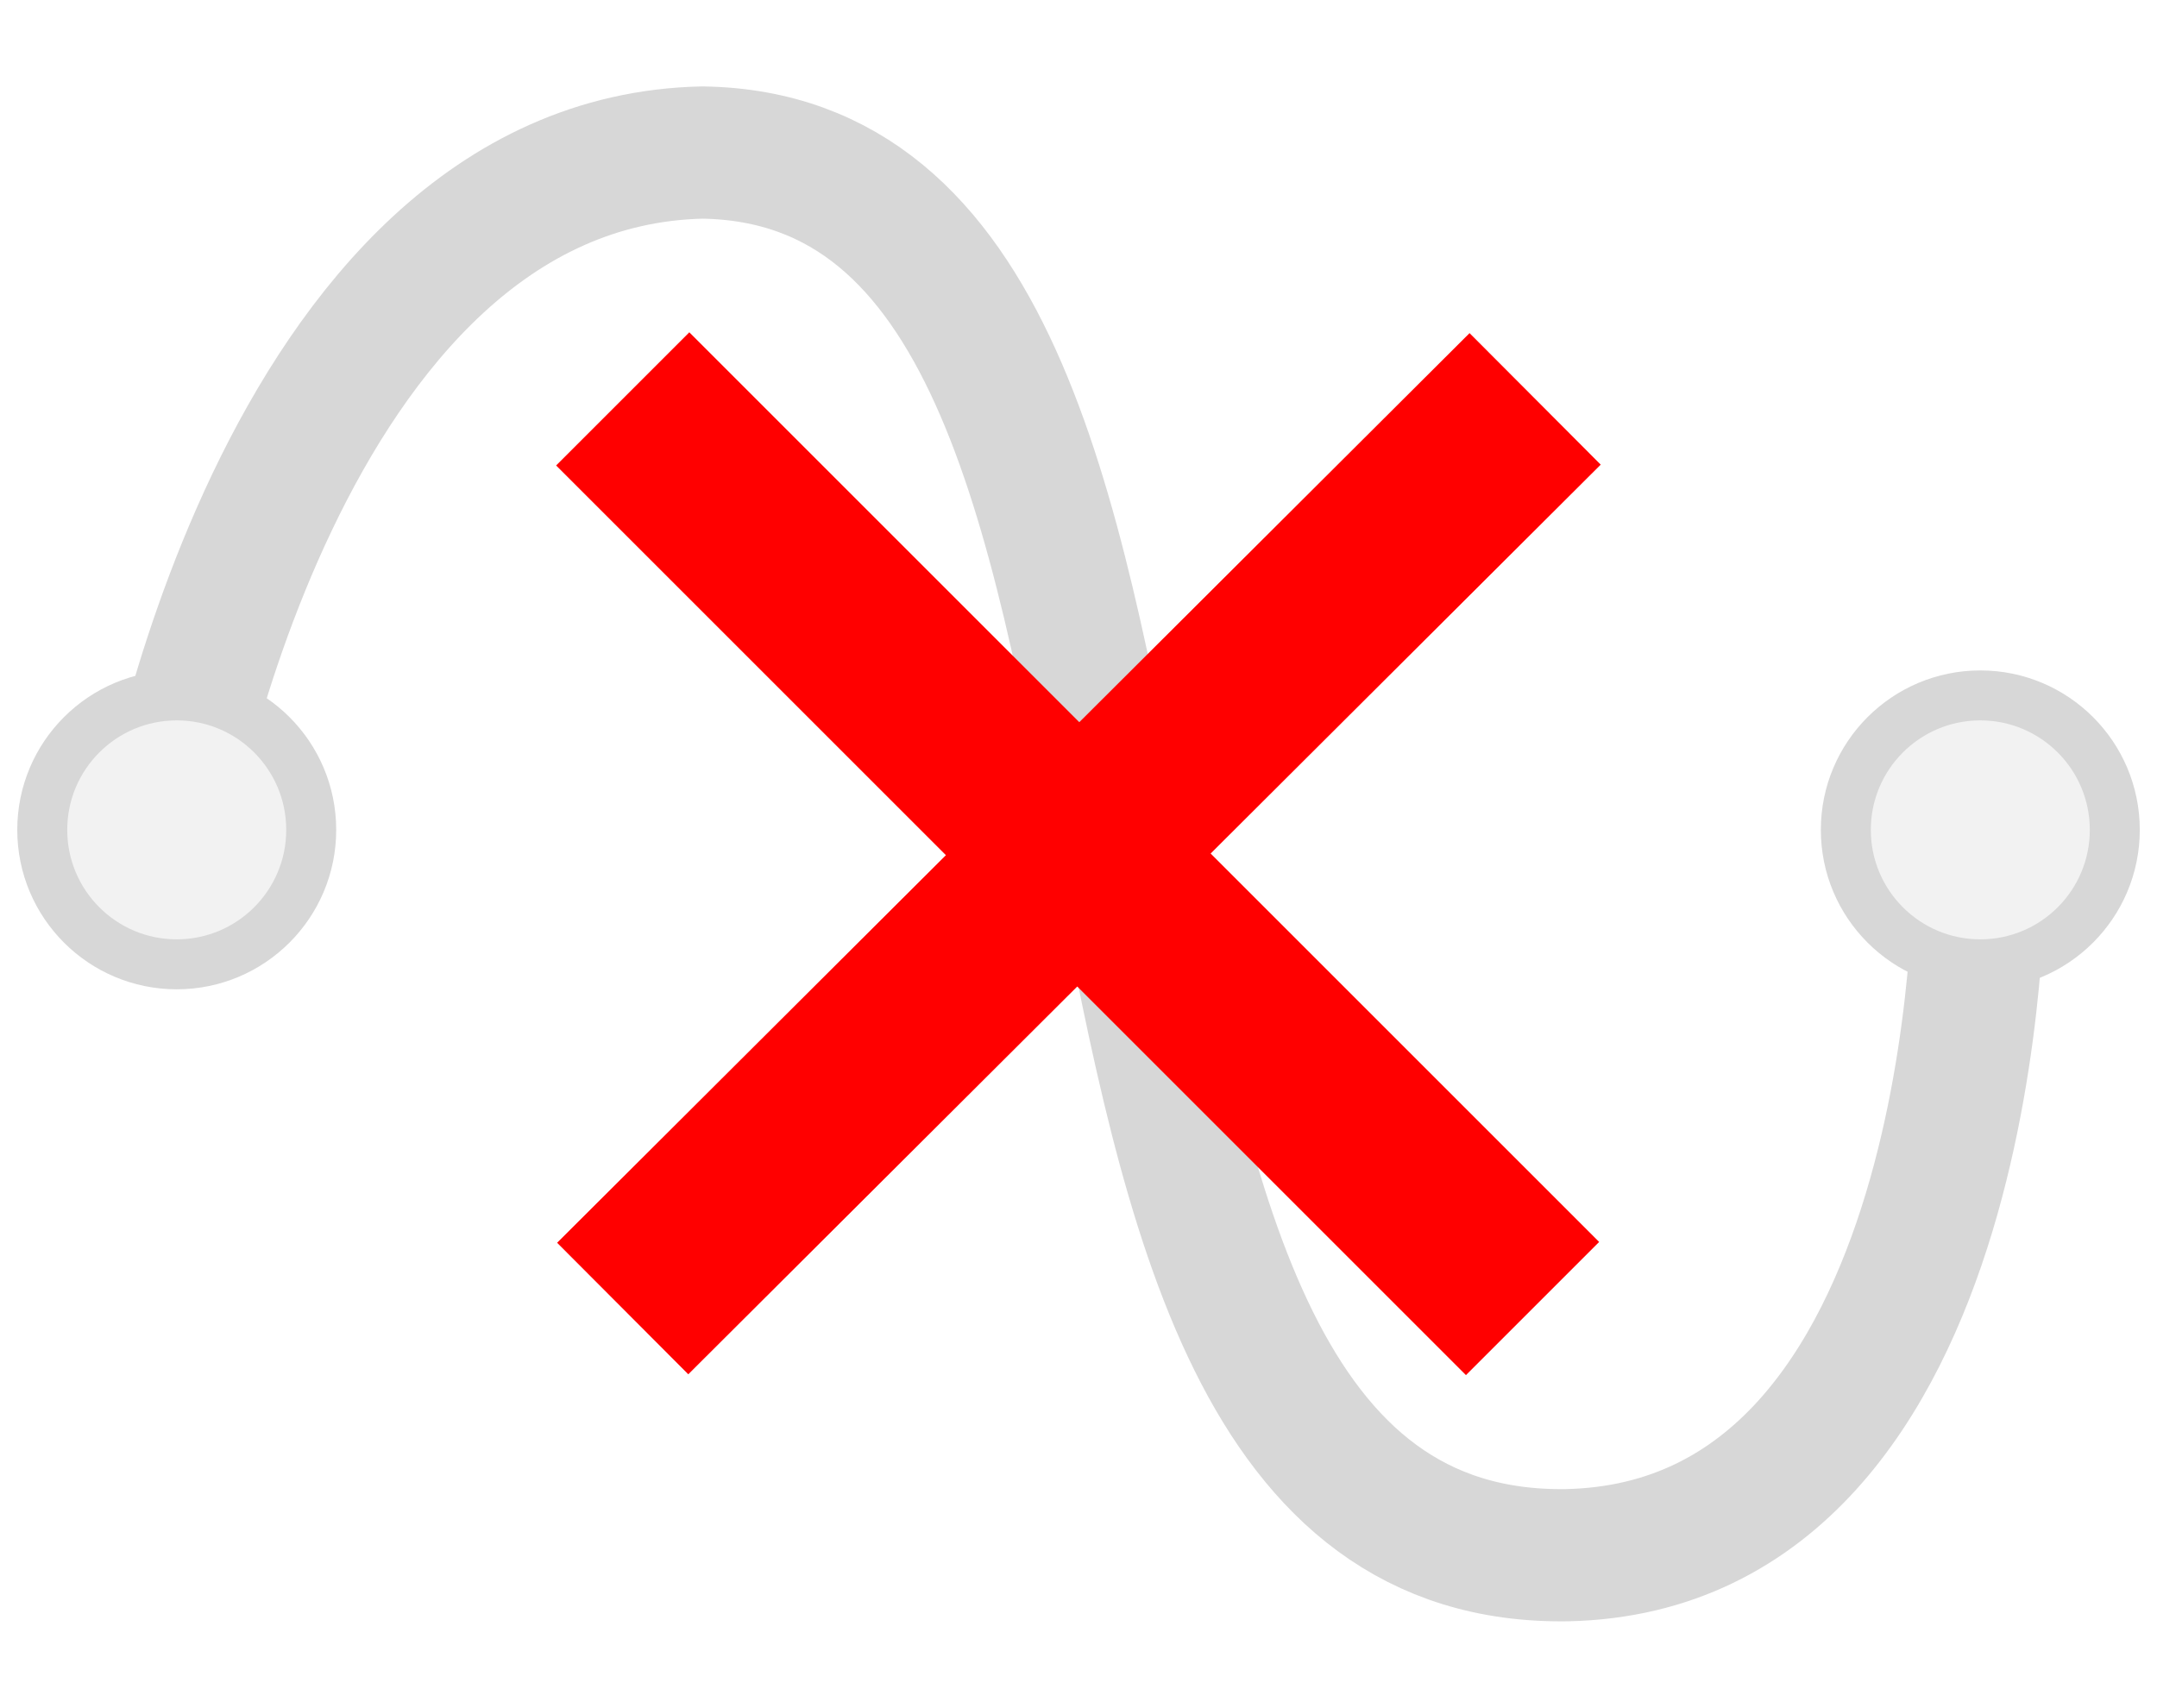
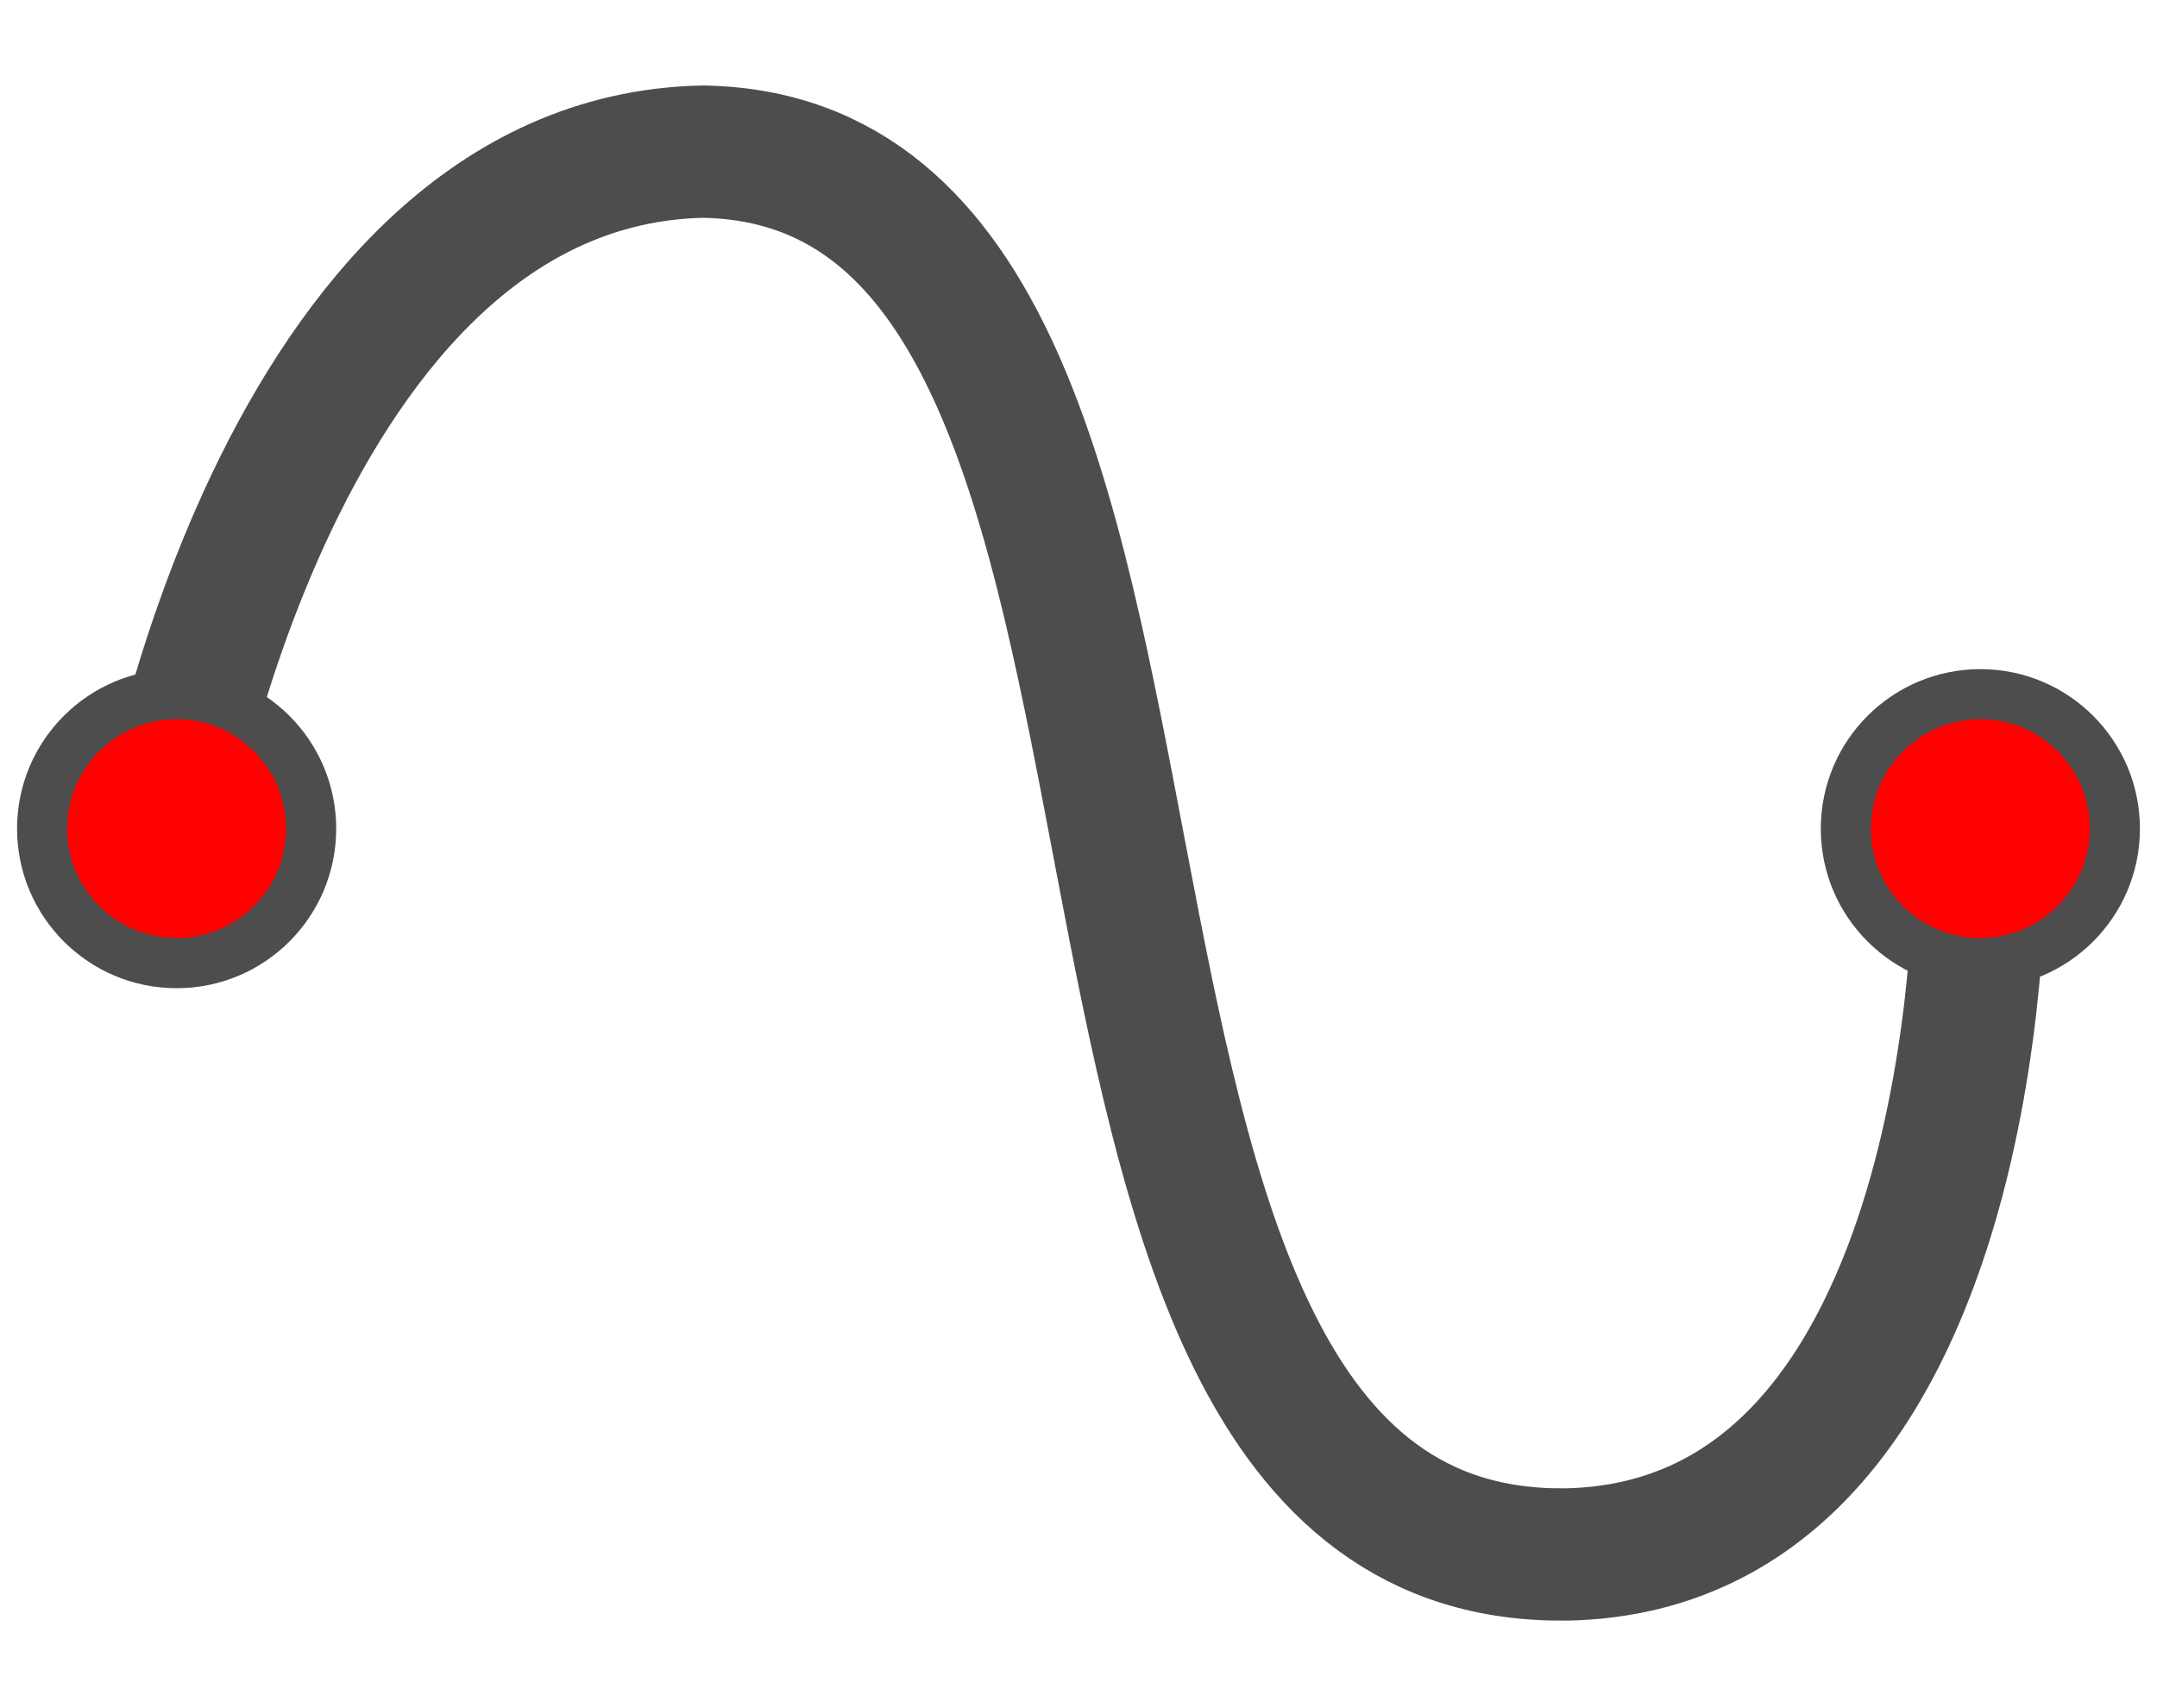
- <svg xmlns="http://www.w3.org/2000/svg" width="48px" height="38px" version="1.0" viewBox="0 0 64.568 50.187">
-   <g transform="matrix(8.4042 0 0 8.4042 -359.56 -328.92)" stroke-linecap="square">
-     <g transform="translate(-.0021341 .015709)">
-       <path d="m43.37 42.076c-0.016 0 0.403-2.434 1.918-2.466 2.063 0.032 0.887 5.03 3.079 4.997 1.483-0.032 1.467-2.418 1.467-2.418" fill="none" stroke="#d7d7d7" stroke-linecap="round" stroke-linejoin="round" stroke-width=".471" />
-       <circle cx="43.415" cy="42.023" r=".479" fill="#f2f2f2" stroke="#d7d7d7" stroke-linejoin="round" stroke-width=".178" />
-       <circle cx="49.839" cy="42.023" r=".479" fill="#f2f2f2" stroke="#d7d7d7" stroke-linejoin="round" stroke-width=".178" />
-       <g transform="matrix(.037167 0 0 .037167 44.766 40.249)" fill="none" stroke="#f00" stroke-linecap="butt">
-         <path d="m6.39 6.42l87.191 87.191" stroke-width="18.052" />
-         <path d="m6.389 93.611l87.441-87.191" stroke-width="17.802" />
-       </g>
-     </g>
+ <svg xmlns="http://www.w3.org/2000/svg" width="48" height="38" version="1.1" viewBox="0 0 12.7 10.054">
+   <g transform="translate(0 -286.95)" stroke="#4d4d4d" stroke-linejoin="round">
+     <path d="m0.966 291.92c-0.027 0 0.666-4.024 3.171-4.077 3.411 0.053 1.466 8.314 5.09 8.261 2.452-0.053 2.425-3.997 2.425-3.997" fill="none" stroke-linecap="round" stroke-width=".779" />
+     <circle cx="1.04" cy="291.83" r=".792" fill="#f00" stroke-linecap="square" stroke-width=".295" />
+     <circle cx="11.66" cy="291.83" r=".792" fill="#f00" stroke-linecap="square" stroke-width=".295" />
  </g>
</svg>
